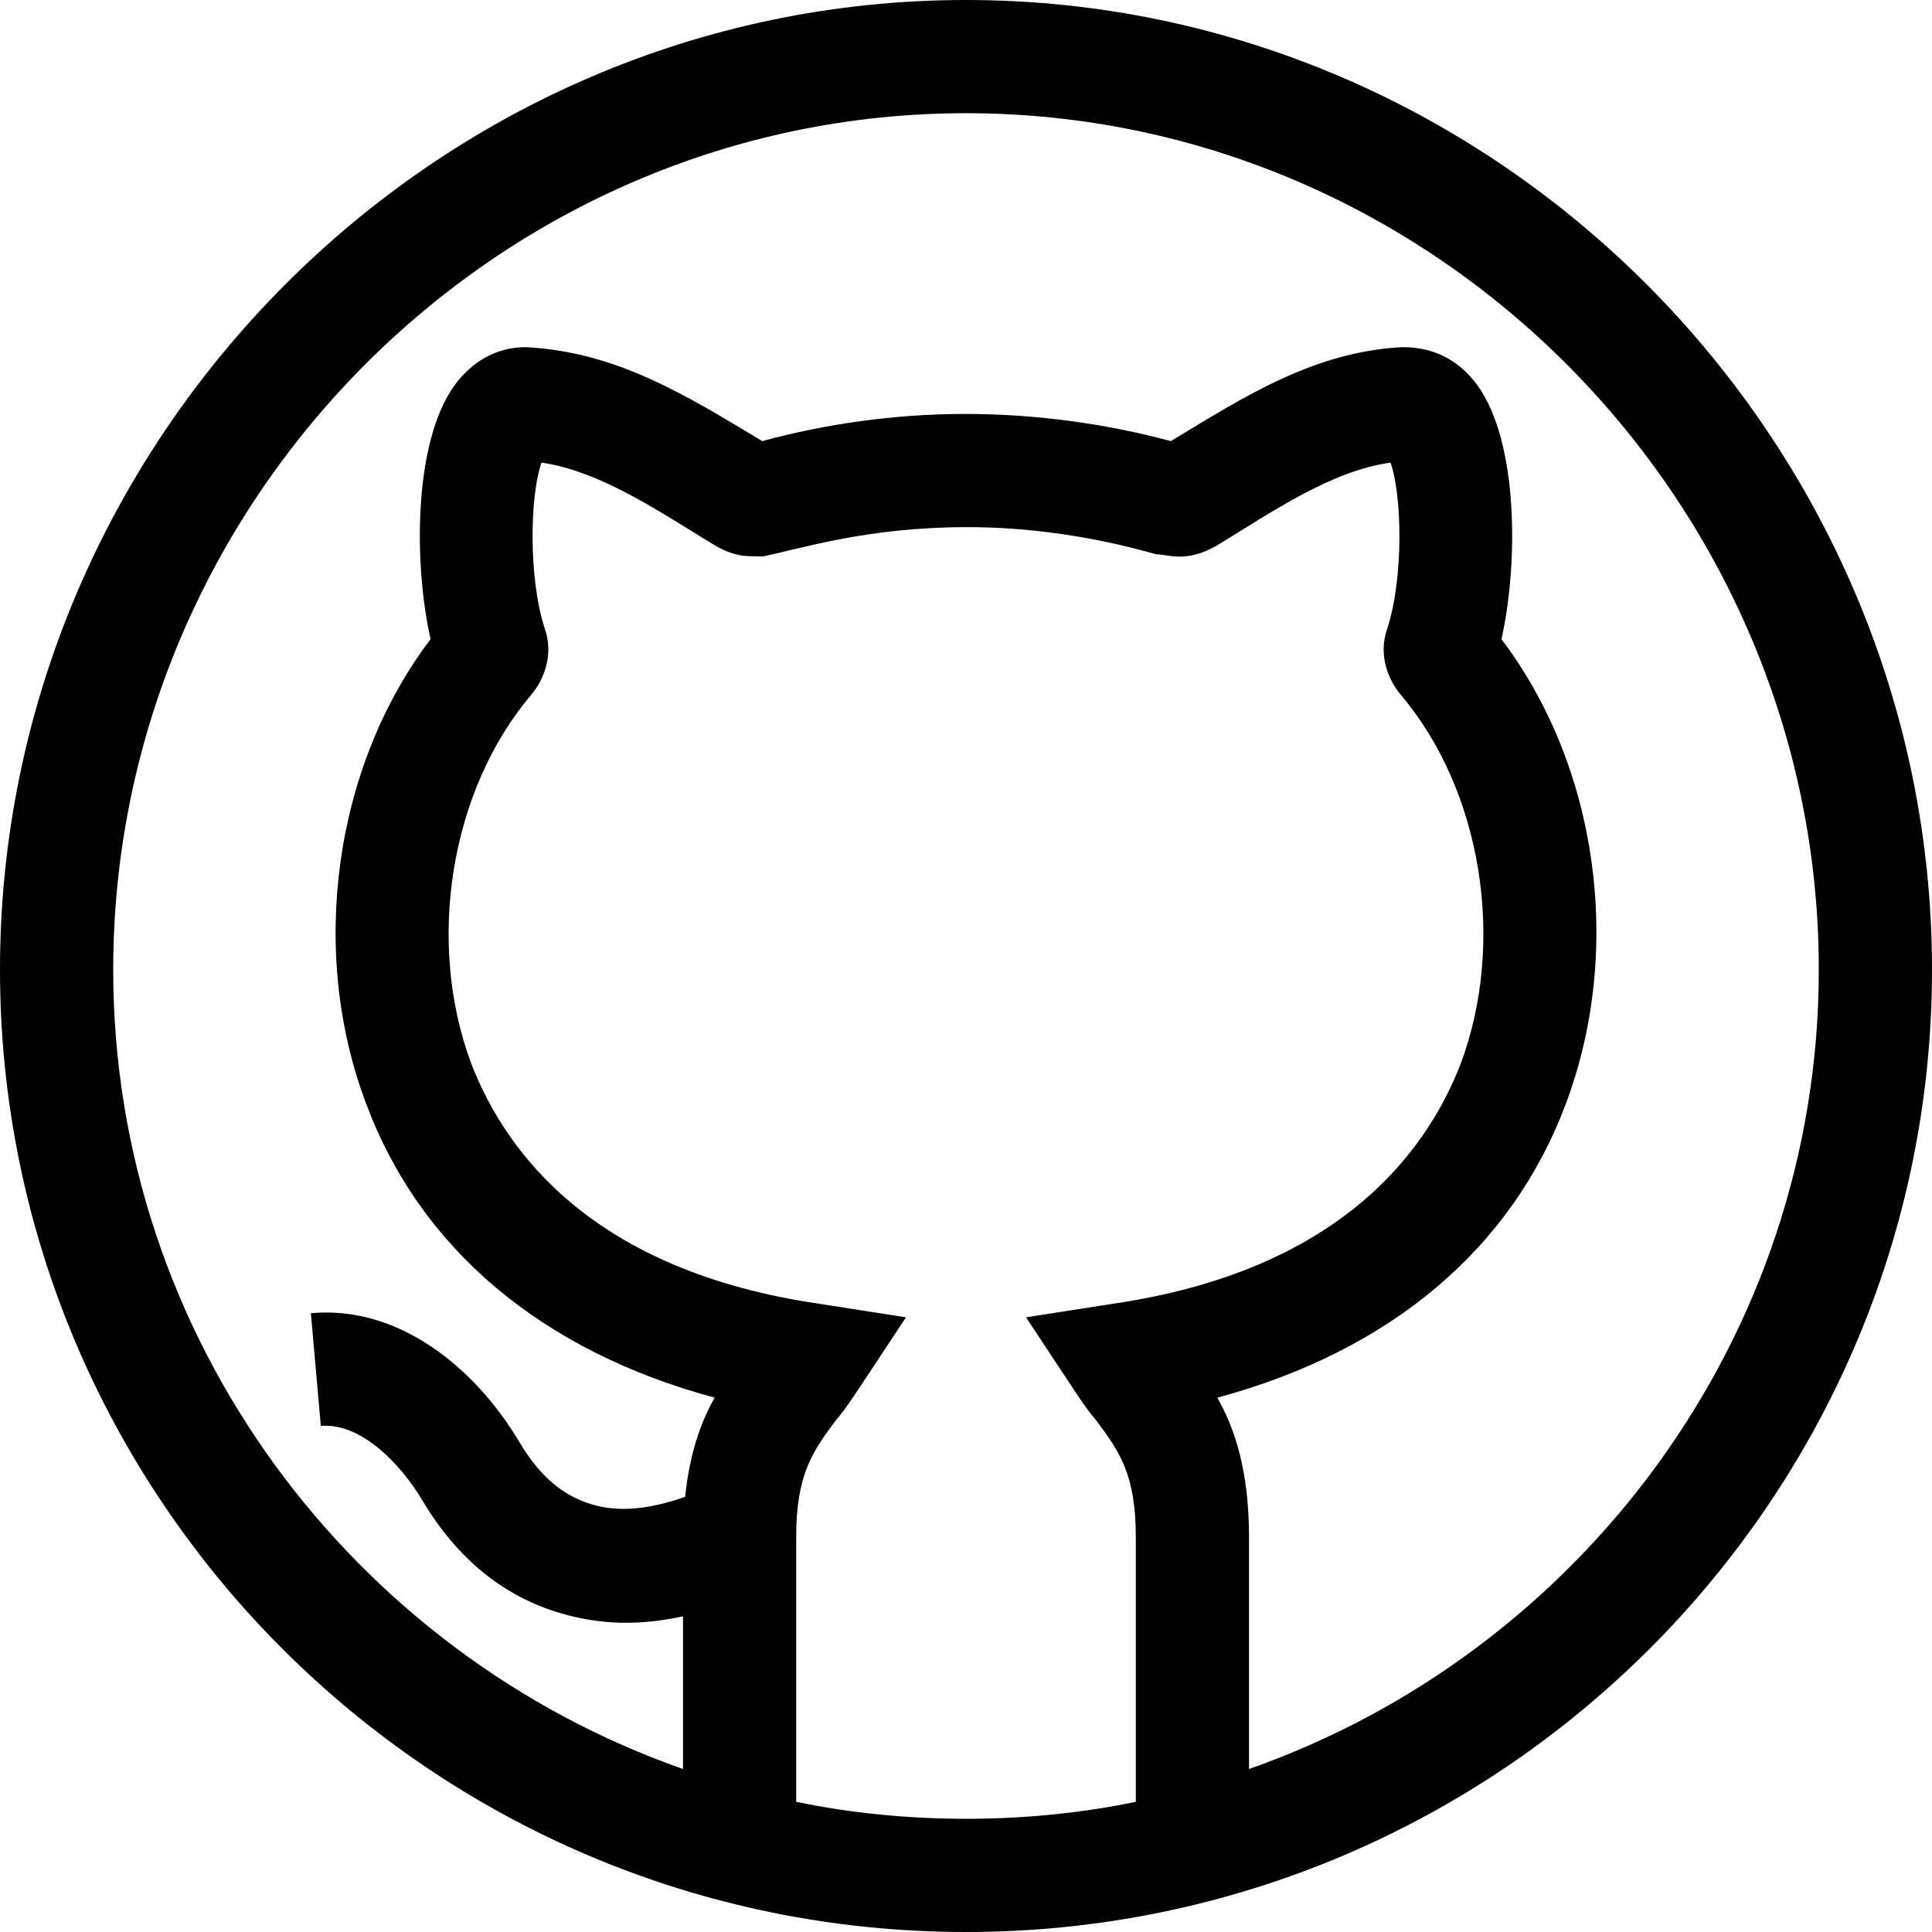
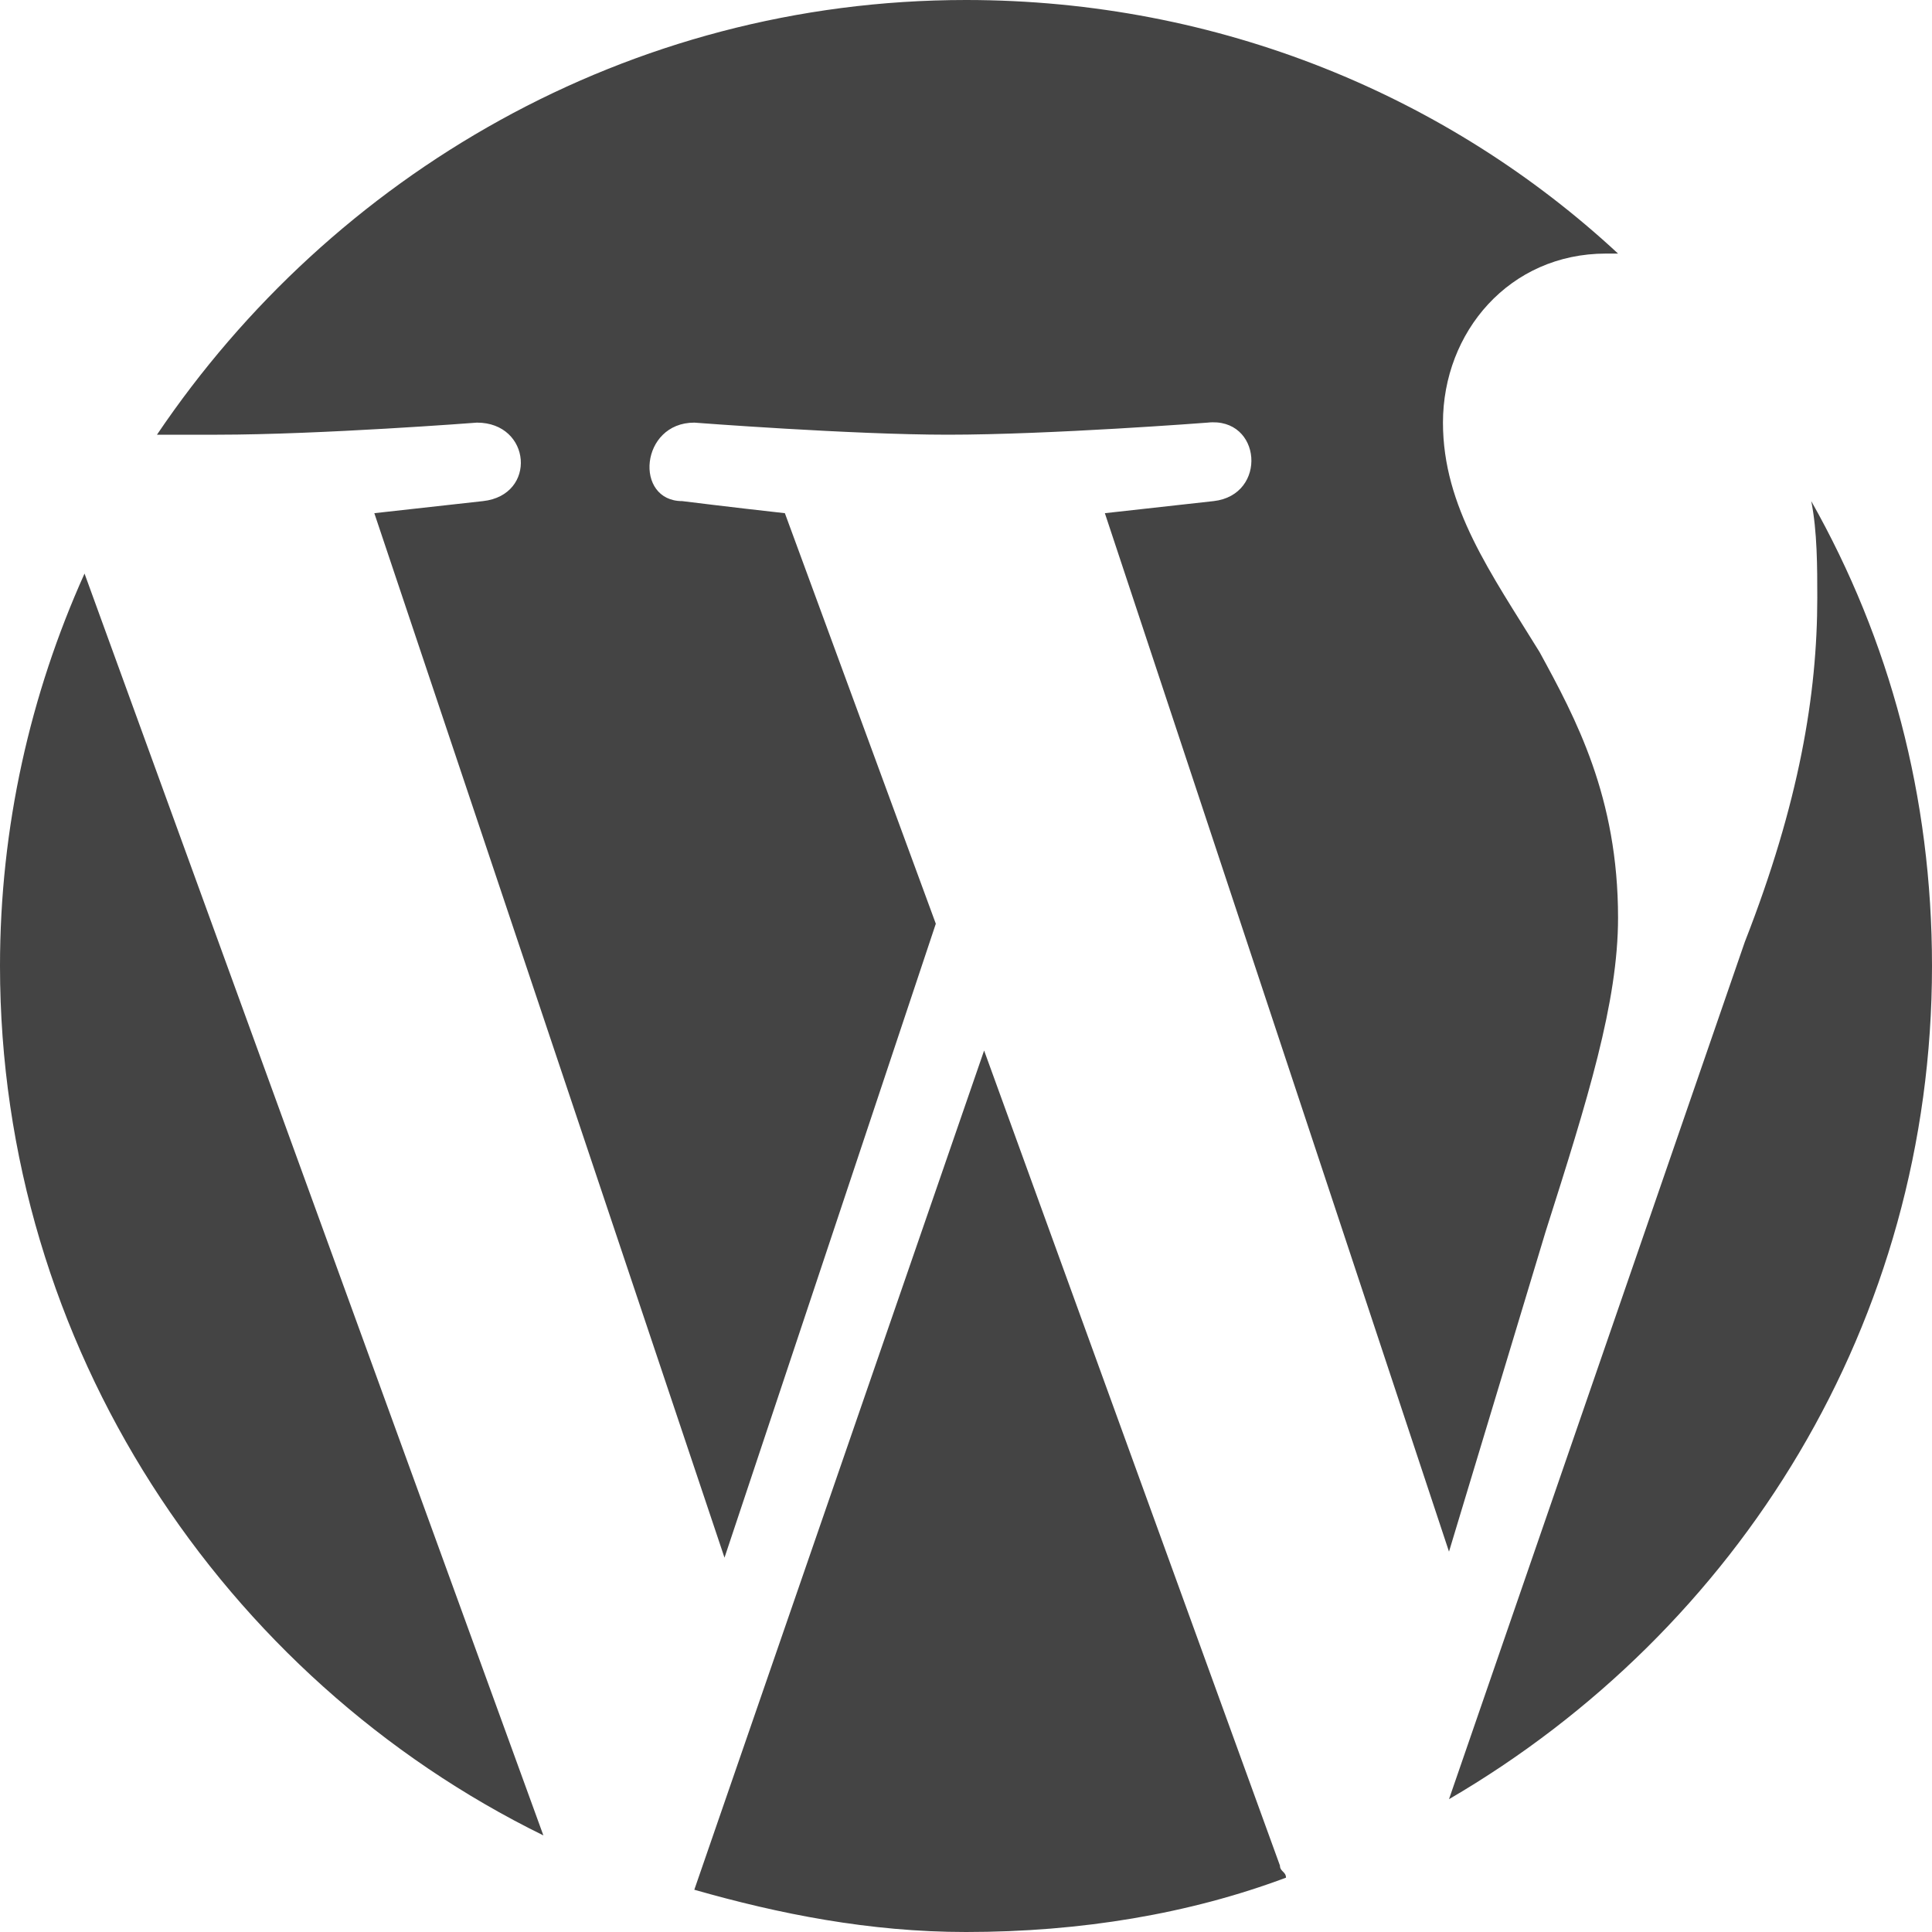
- <svg xmlns="http://www.w3.org/2000/svg" viewBox="0 0 512 512">
-   <path d="m256 0c-140.699 0-256 116.301-256 257 0 139.883 114.25 255 256 255 141.574 0 256-114.945 256-255 0-140.699-115.301-257-256-257zm45 477.5c-14.398 3-29.699 4.5-45 4.5s-30.602-1.5-45-4.5v-70.199c0-16.801 4.5-22.801 10.5-30.902 3.055-3.492 4.898-6.625 18.598-27.297l-23.098-3.602c-59.402-8.699-82.801-39.602-92.102-63.602-12-32.098-5.699-72.301 15.902-97.797 3.301-3.902 6-10.504 3.602-17.402-4.504-13.801-3.902-35.699-.902-44.102 15.906 2.273 32.262 13.668 45.902 21.902 6.285 3.668 9.582 2.699 12.598 3 10.961-2.281 28.059-7.801 54.301-7.801 16.199 0 33.301 2.398 50.102 7.199 3.004-.07 7.832 2.484 16.199-2.398 14.258-8.688 30.059-19.691 45.898-21.902 3 8.402 3.602 30.301-.898 44.102-2.402 6.898.297 13.5 3.602 17.402 21.598 25.5 27.898 65.699 15.898 97.797-9.301 24-32.699 54.902-92.102 63.602l-23.098 3.602c14.16 21.367 15.652 23.93 18.602 27.297 5.996 8.102 10.496 14.102 10.496 30.902zm30-8.699v-61.5c0-17.102-3.602-28.5-8.402-36.902 45.602-12.297 78.004-39.301 92.402-78 15.301-40.797 8.402-89.398-17.102-123 4.504-20.098 4.504-52.199-6.297-67.199-4.801-6.598-11.402-10.199-19.801-10.199-.301 0-.301 0-.301 0-23.262 1.258-41.57 12.973-61.199 24.898-18-4.801-36.301-7.199-54.602-7.199-18.598 0-37.199 2.699-53.695 7.199-20.664-12.461-38.797-23.672-62.703-24.898-7.5 0-14.102 3.602-18.902 10.199-10.797 15-10.797 47.102-6.297 67.199-25.504 33.602-32.402 82.5-17.102 123 14.398 38.699 46.801 65.703 92.402 78-3.723 6.512-6.668 14.914-7.828 26.285-9.211 3.176-17.199 4.211-24.629 2.027-7.836-2.316-13.941-7.547-19.246-16.469-11.914-20.016-32.207-36.355-55.312-34.23l2.637 29.883c10.699-.98 21.348 10.34 26.879 19.672 9.125 15.367 21.418 25.445 36.547 29.914 11.23 3.309 21.496 3.23 32.551.871v40.449c-87.301-30.602-151-114-151-211.801 0-124.199 101.801-227 226-227s226 102.801 226 227c0 97.801-63.699 181.199-151 211.801zm0 0" />
+ <svg xmlns="http://www.w3.org/2000/svg" version="1.1" id="Layer_1" x="0px" y="0px" width="32px" height="32px" viewBox="0 0 32 32" enable-background="new 0 0 32 32" xml:space="preserve">
+   <path fill="#444444" d="M0,16c0,6.3,3.7,11.8,9,14.4L1.4,9.5C0.5,11.5,0,13.7,0,16z" />
+   <path fill="#444444" d="M26.8,15.2c0-2-0.7-3.3-1.3-4.4c-0.8-1.3-1.6-2.4-1.6-3.8c0-1.5,1.1-2.8,2.7-2.8c0.1,0,0.1,0,0.2,0  C24,1.6,20.2,0,16,0C10.4,0,5.5,2.9,2.6,7.2c0.4,0,0.7,0,1,0C5.3,7.2,7.9,7,7.9,7C8.8,7,8.9,8.2,8,8.3c0,0-0.9,0.1-1.8,0.2L12,25.8  l3.5-10.5L13,8.5c-0.9-0.1-1.7-0.2-1.7-0.2C10.5,8.3,10.6,7,11.5,7c0,0,2.6,0.2,4.2,0.2c1.7,0,4.3-0.2,4.3-0.2  c0.9-0.1,1,1.2,0.1,1.3c0,0-0.9,0.1-1.8,0.2L24,25.7l1.6-5.3C26.3,18.2,26.8,16.6,26.8,15.2z" />
+   <path fill="#444444" d="M16.3,17.4l-4.8,13.9c1.4,0.4,2.9,0.7,4.5,0.7c1.9,0,3.7-0.3,5.3-0.9c0-0.1-0.1-0.1-0.1-0.2L16.3,17.4z" />
+   <path fill="#444444" d="M30,8.3c0.1,0.5,0.1,1.1,0.1,1.6c0,1.6-0.3,3.4-1.2,5.7L24,29.8c4.8-2.8,8-7.9,8-13.8  C32,13.2,31.3,10.6,30,8.3z" />
</svg>
